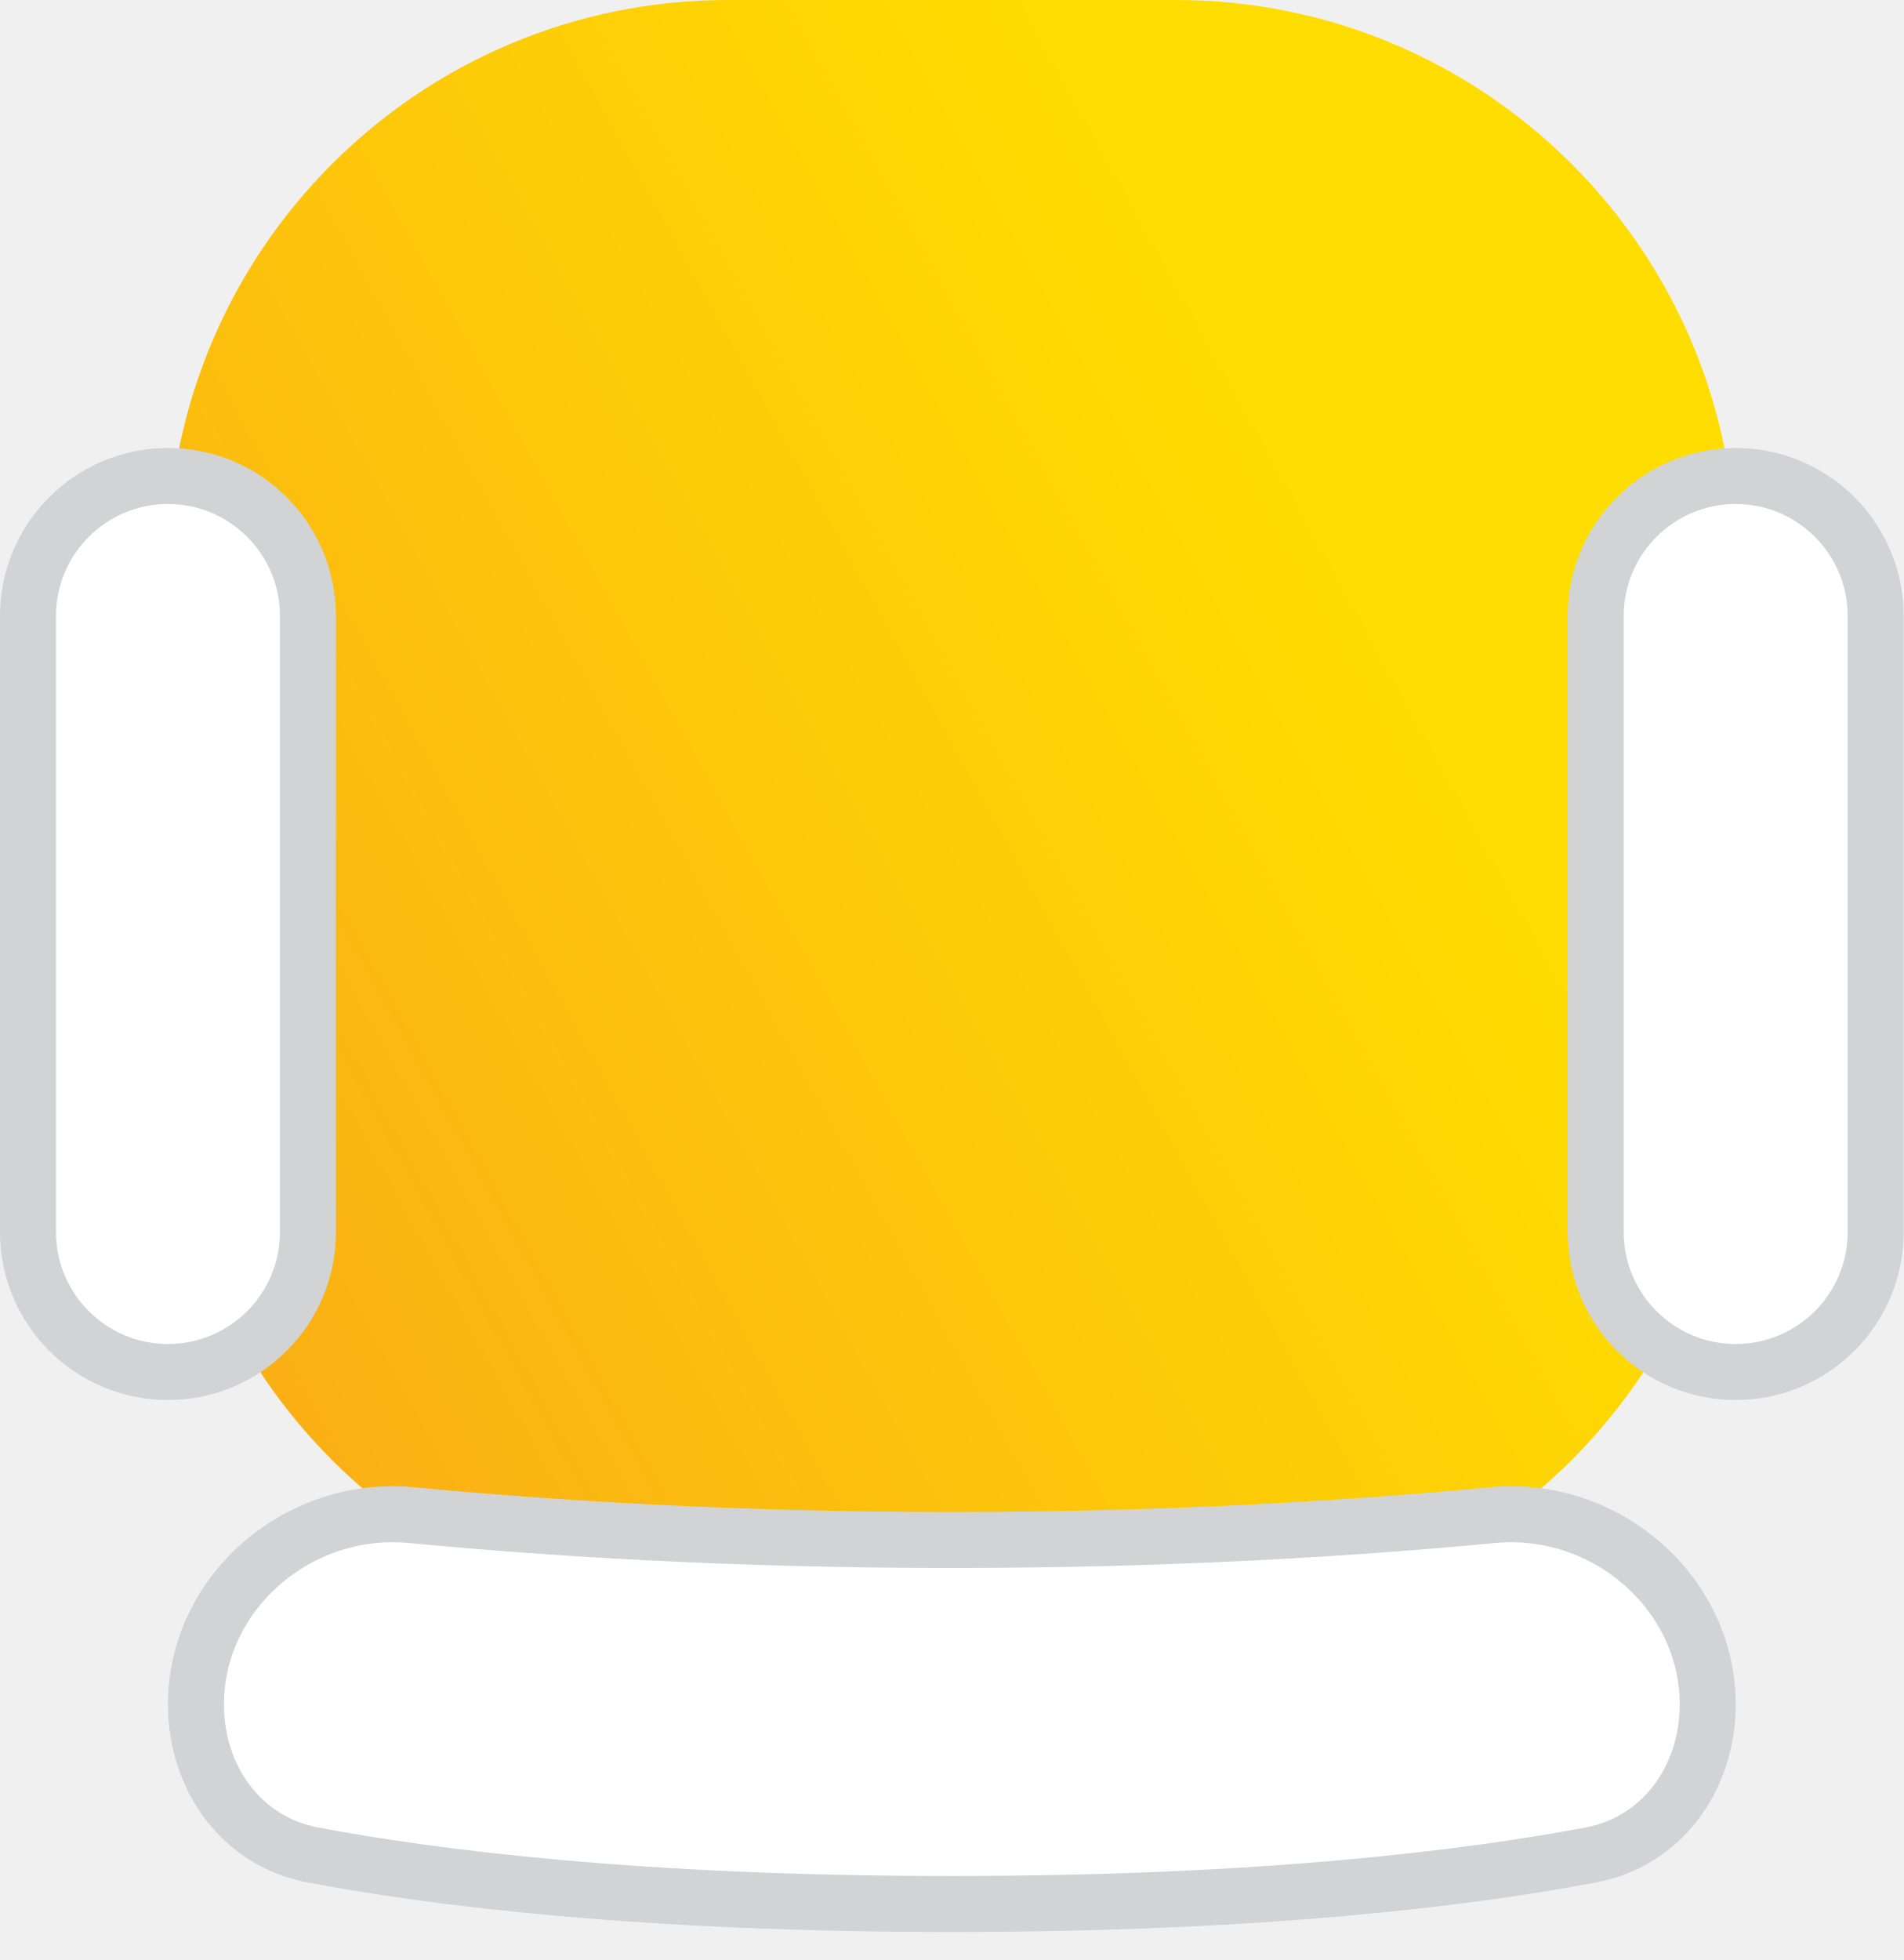
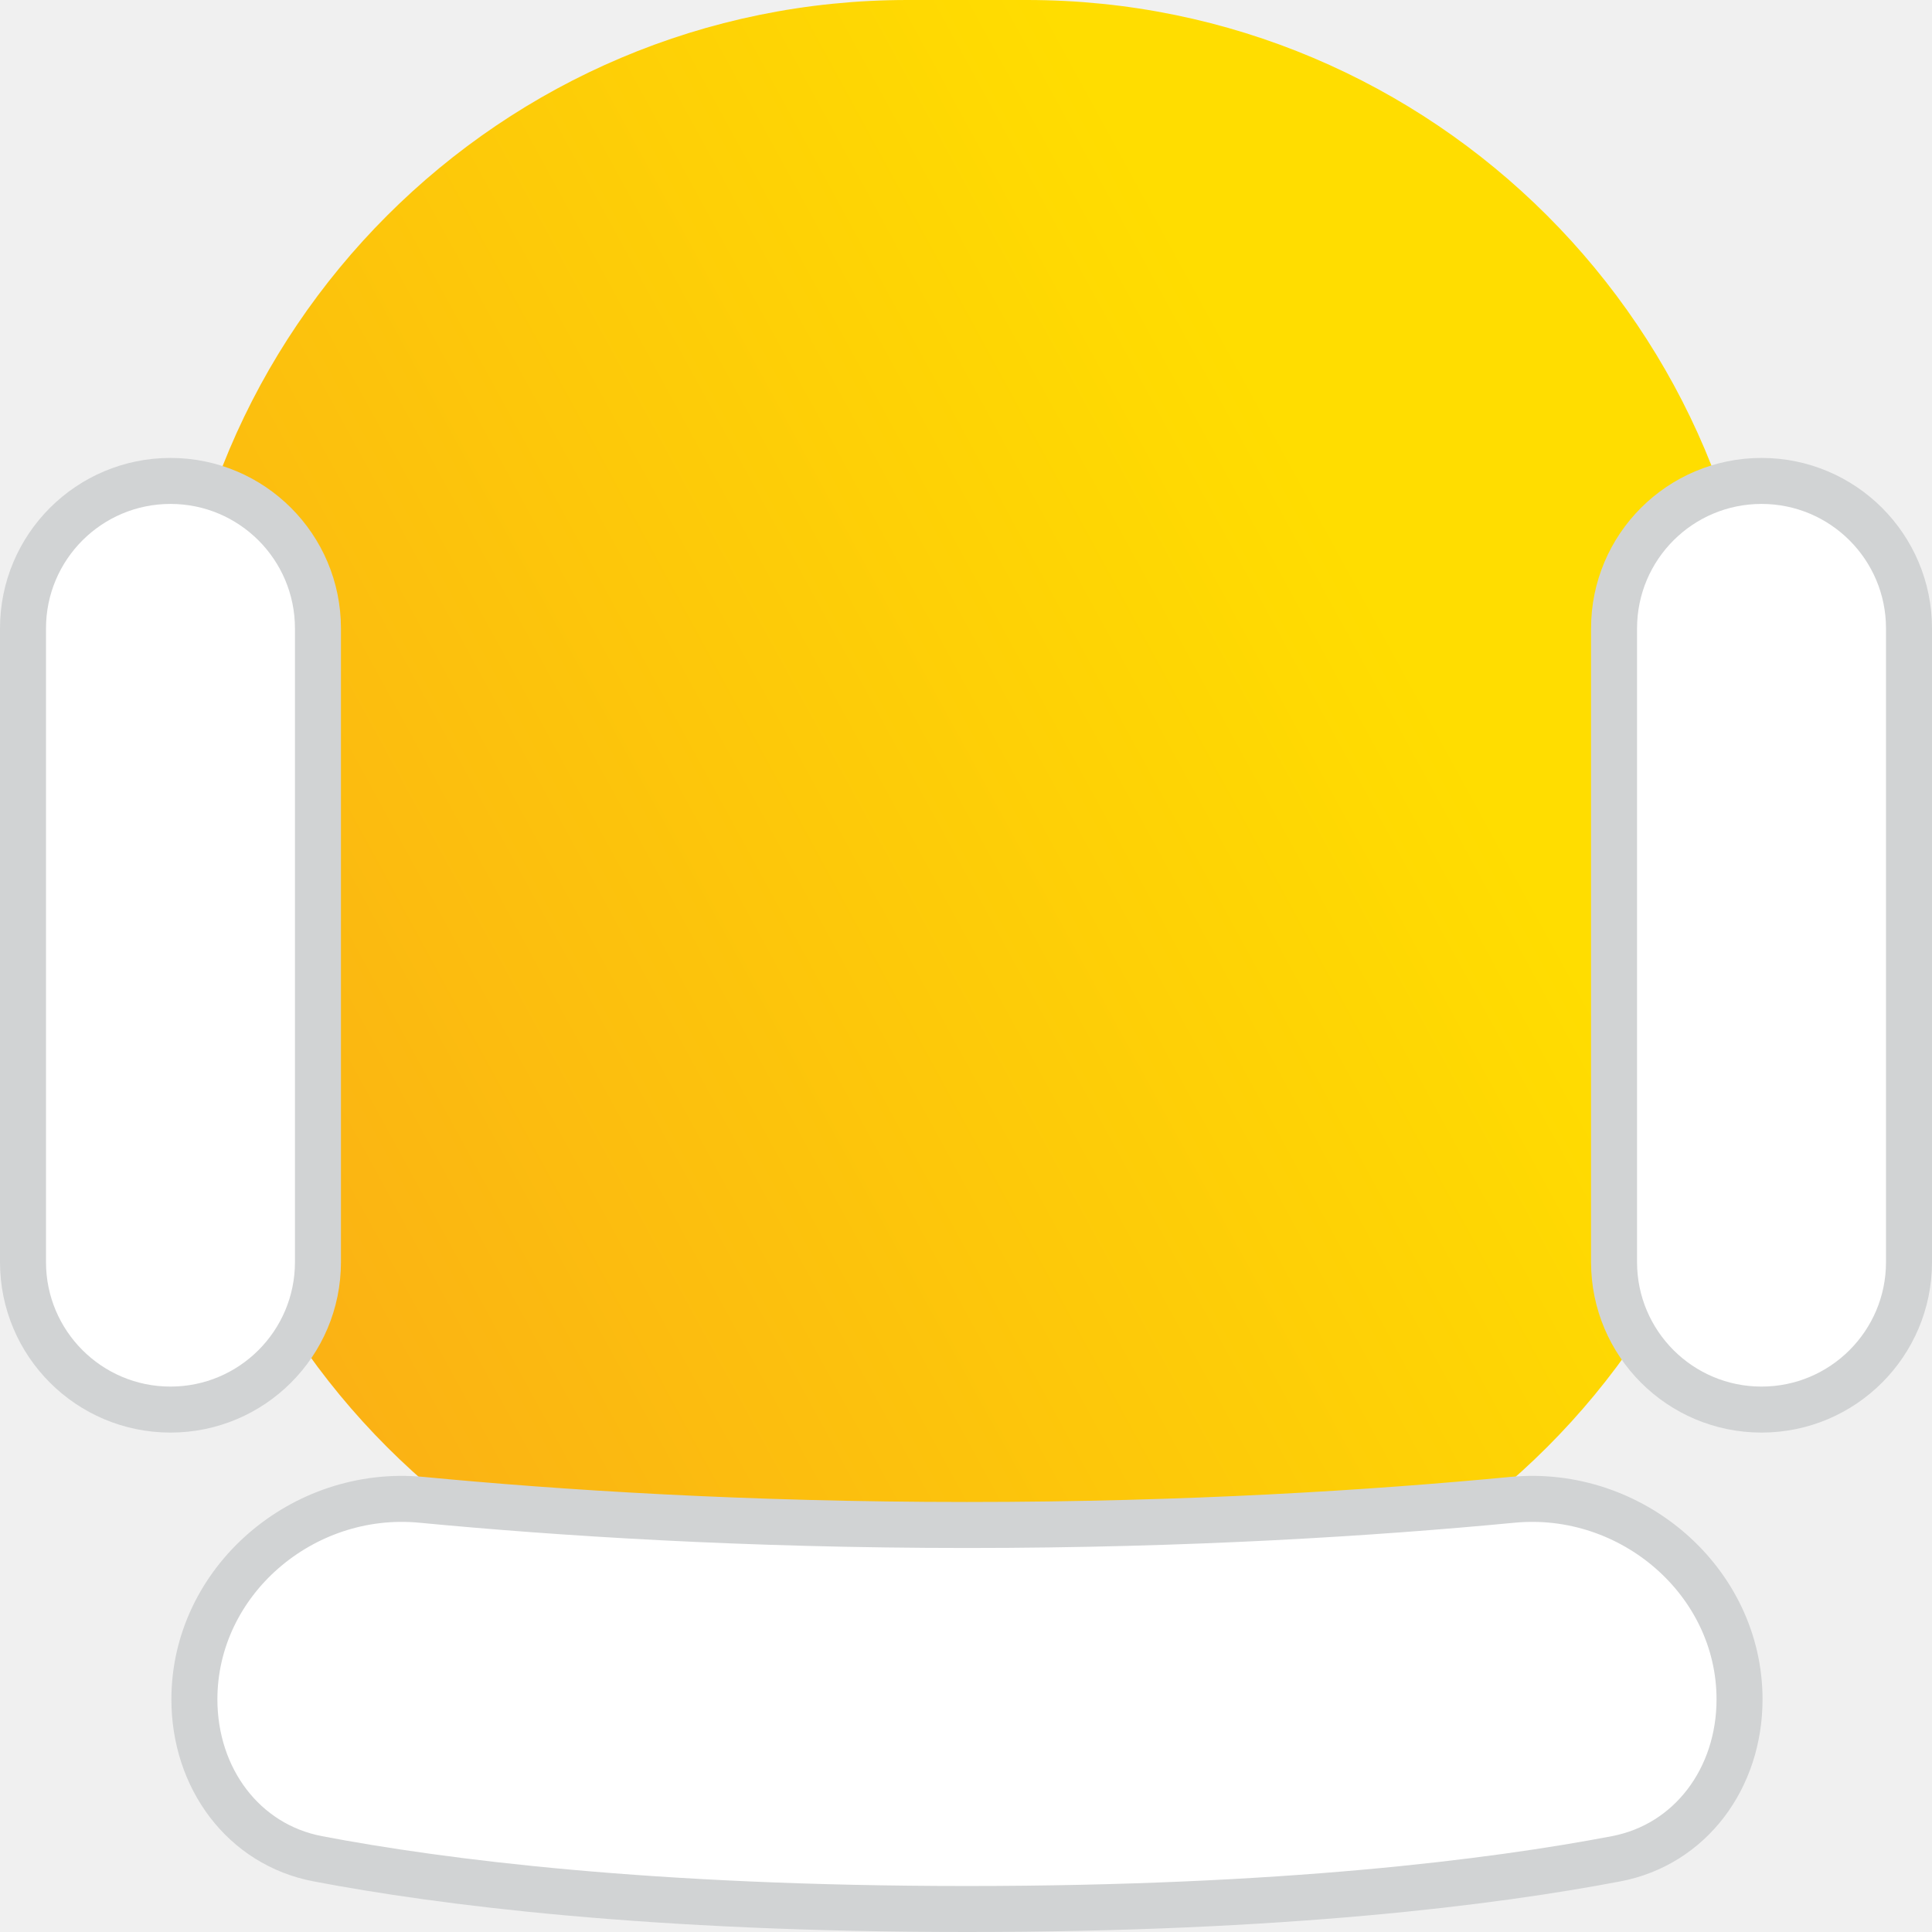
- <svg xmlns="http://www.w3.org/2000/svg" width="34" height="35" viewBox="0 0 34 35" fill="none">
-   <rect x="3" width="28" height="29" rx="10" fill="url(#paint0_linear)" />
-   <rect x="0.5" y="8.5" width="5" height="16" rx="2.5" fill="white" stroke="#D1D3D4" />
-   <rect x="28.5" y="8.5" width="5" height="16" rx="2.5" fill="white" stroke="#D1D3D4" />
-   <path d="M26.651 27.056C28.677 26.862 30.5 28.441 30.5 30.435C30.5 31.773 29.667 32.887 28.42 33.123C26.266 33.531 22.577 34 17 34C11.423 34 7.734 33.531 5.58 33.123C4.333 32.887 3.5 31.773 3.5 30.435C3.5 28.441 5.323 26.862 7.349 27.056C9.762 27.286 13.061 27.5 17 27.5C20.939 27.5 24.238 27.286 26.651 27.056Z" fill="white" stroke="#D1D3D4" />
+ <svg xmlns="http://www.w3.org/2000/svg" width="42" height="42" viewBox="0 0 42 42" fill="none">
+   <rect x="3.729" width="34.591" height="36.145" rx="16" fill="url(#paint0_linear_670_30628)" />
+   <rect x="0.5" y="10.455" width="6.412" height="20.188" rx="3.206" fill="white" stroke="#D1D3D4" />
+   <rect x="35.088" y="10.455" width="6.412" height="20.188" rx="3.206" fill="white" stroke="#D1D3D4" />
+   <path d="M32.876 32.605C35.471 32.356 37.816 34.377 37.816 36.943C37.816 38.657 36.749 40.1 35.134 40.408C32.464 40.917 27.904 41.5 21.021 41.5C14.138 41.5 9.579 40.917 6.908 40.408C5.293 40.1 4.226 38.657 4.226 36.943C4.226 34.377 6.571 32.356 9.166 32.605C12.138 32.889 16.189 33.152 21.021 33.152C25.853 33.152 29.904 32.889 32.876 32.605Z" fill="white" stroke="#D1D3D4" />
  <defs>
-     <linearGradient id="paint0_linear" x1="-7.157" y1="14.5" x2="22.114" y2="-1.628" gradientUnits="userSpaceOnUse">
+     <linearGradient id="paint0_linear_670_30628" x1="-8.819" y1="18.072" x2="27.49" y2="-1.757" gradientUnits="userSpaceOnUse">
      <stop stop-color="#F9A51A" />
      <stop offset="0.267" stop-color="#FBB612" />
      <stop offset="0.882" stop-color="#FFDD00" />
    </linearGradient>
  </defs>
</svg>
